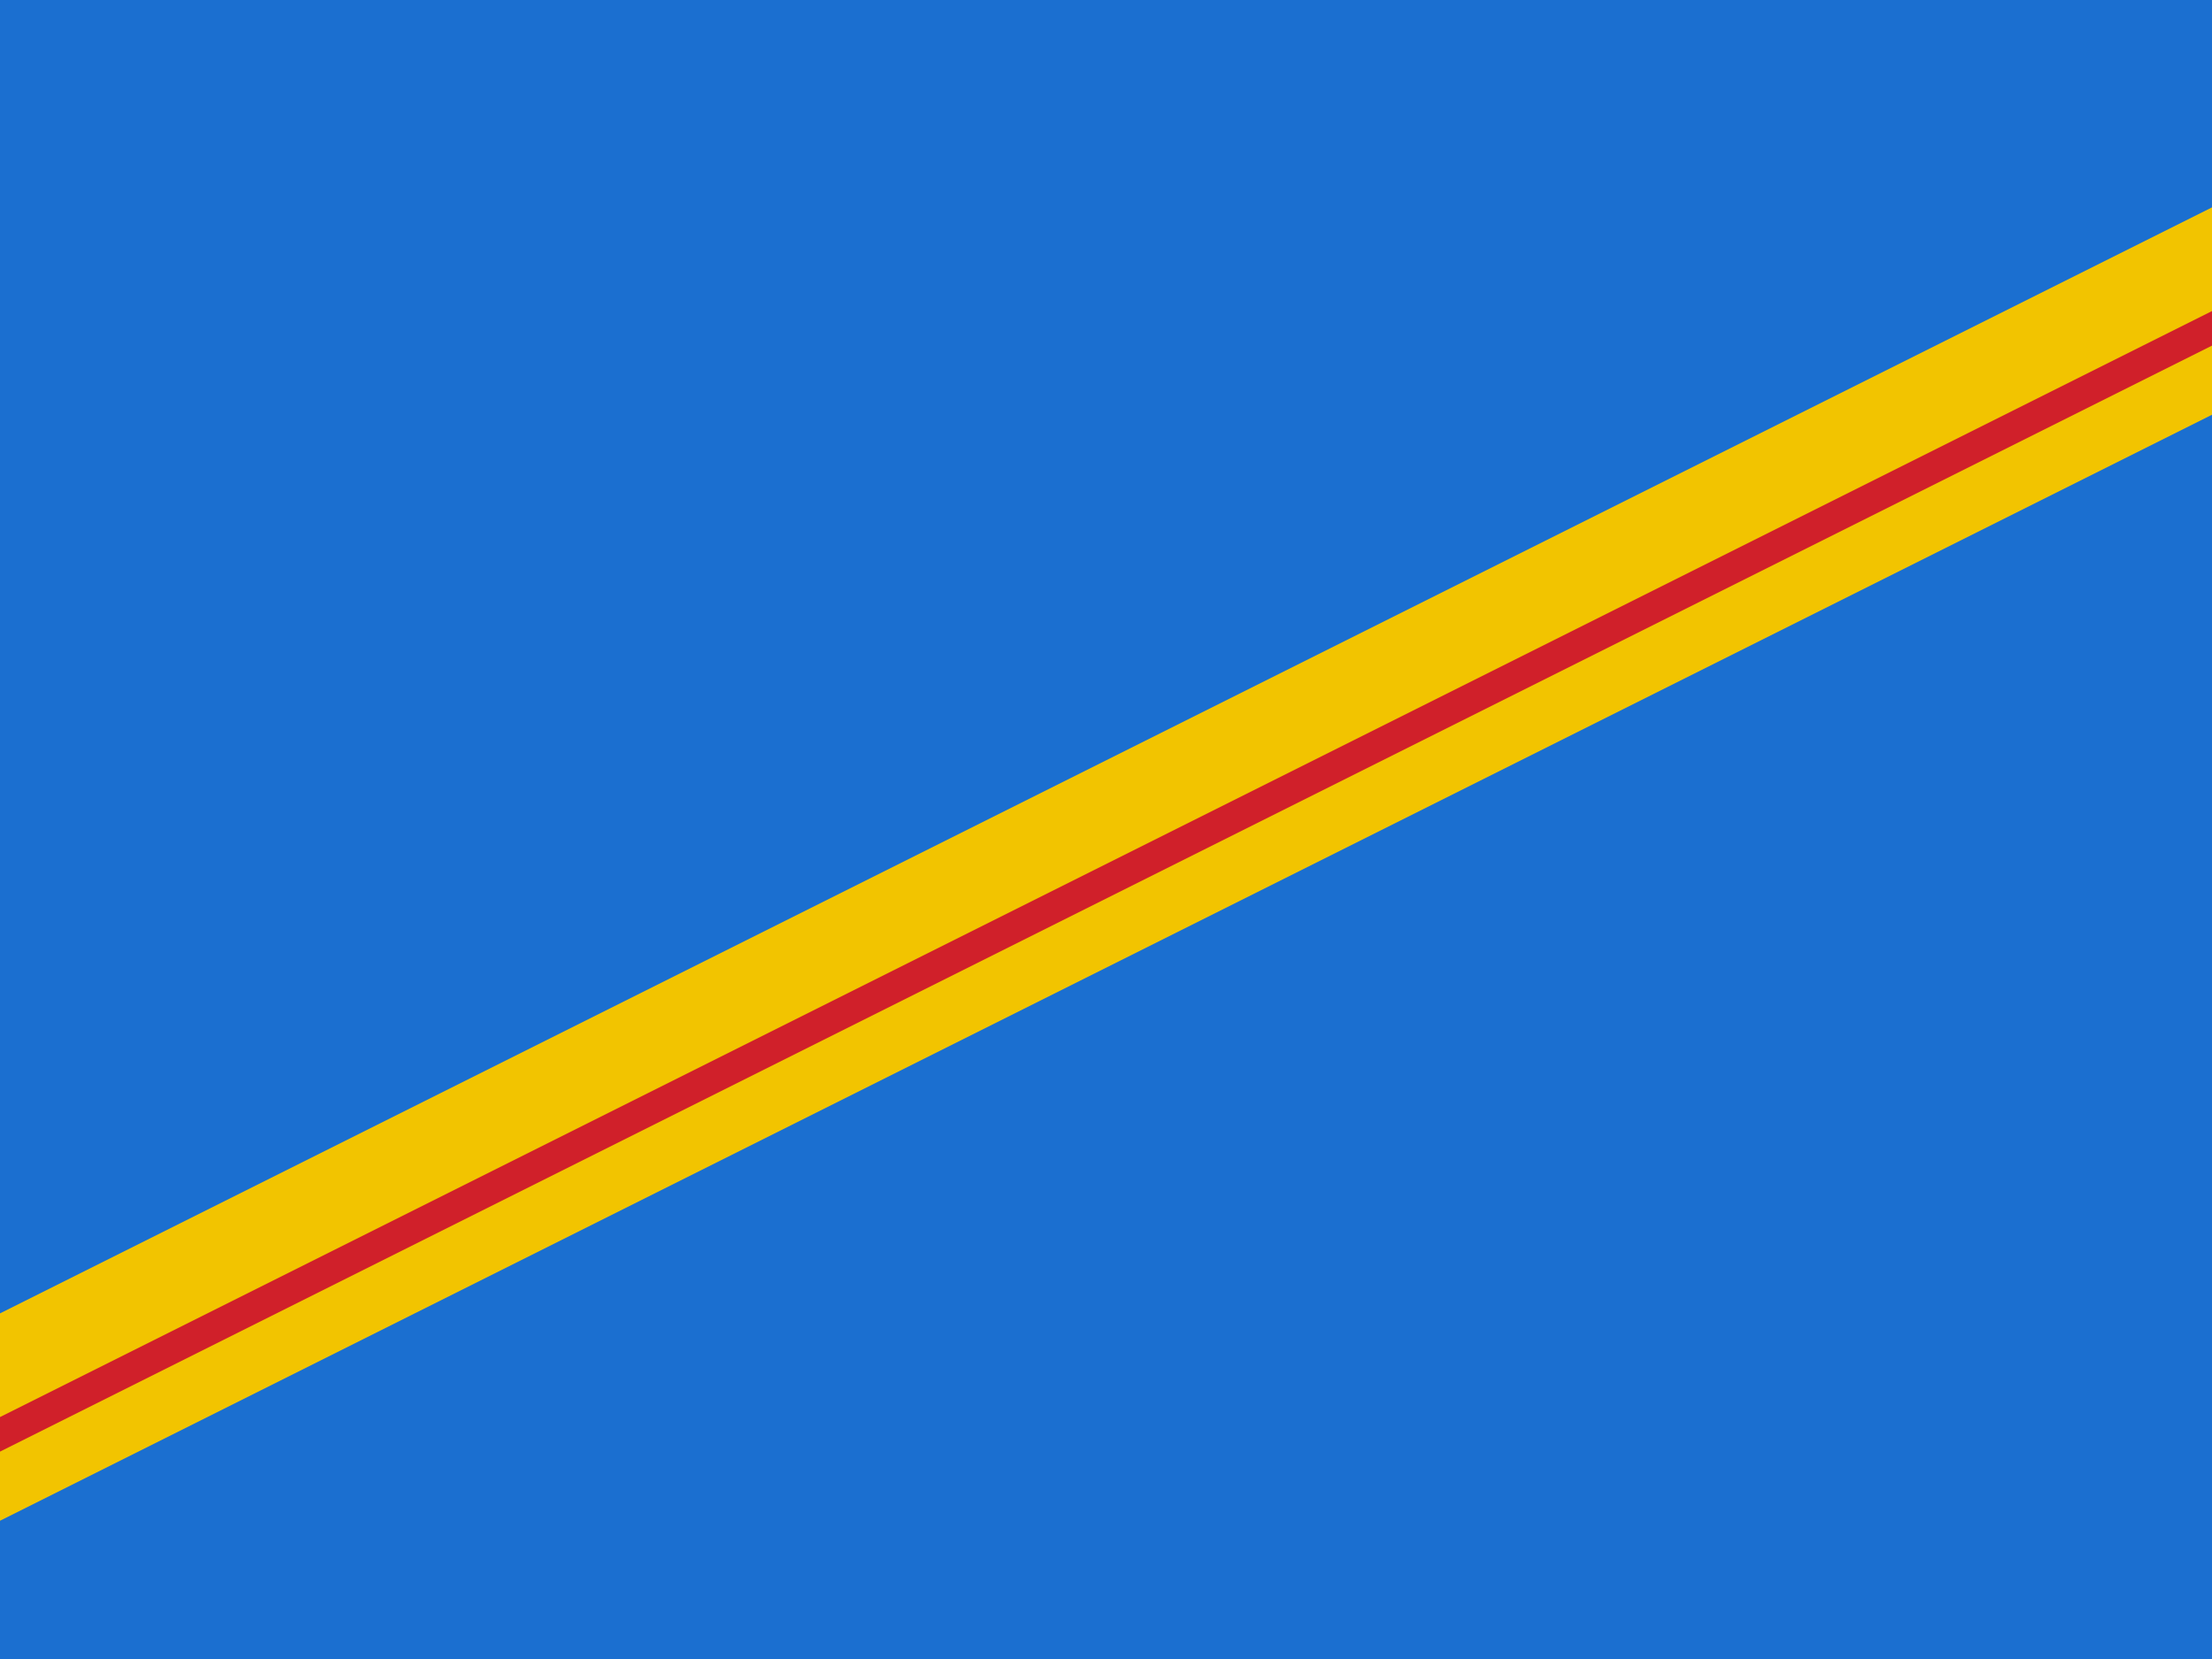
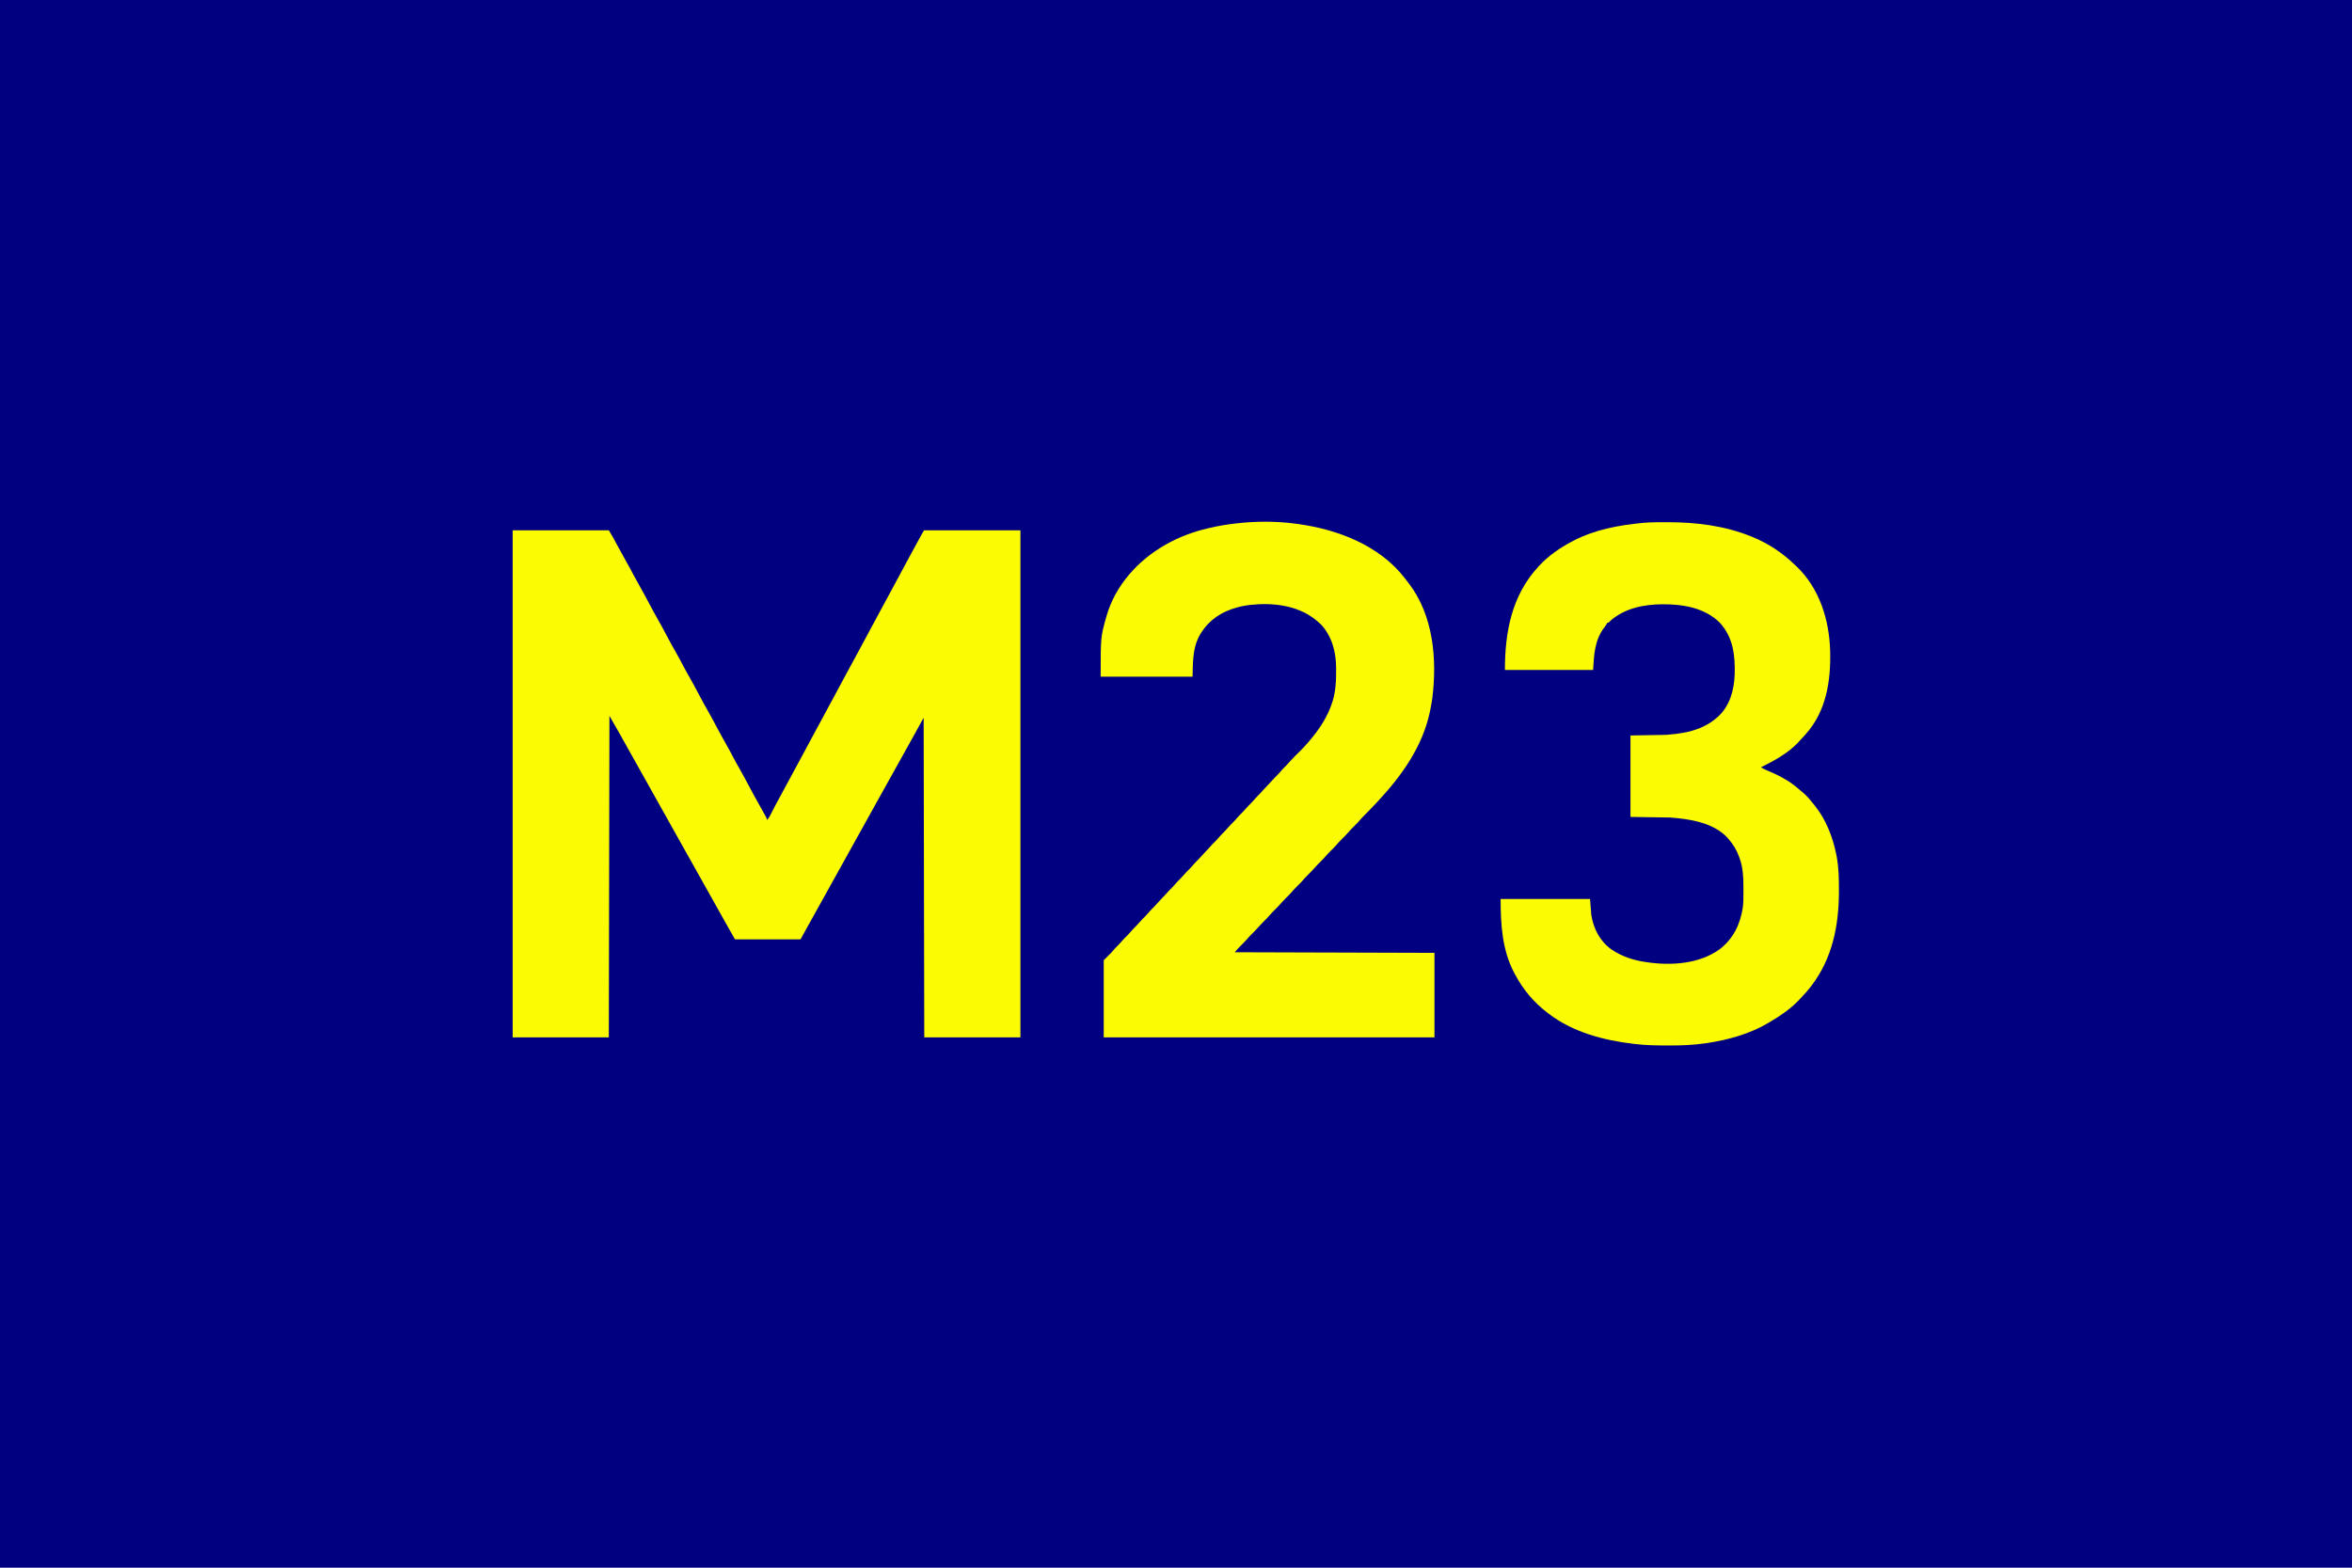
- <svg xmlns="http://www.w3.org/2000/svg" viewBox="0 0 640 480">
-   <path fill="#1b6fd0" d="M0 0h640v480H0z" />
-   <path fill="#f2c400" d="M0 380L640 60v60L0 440z" />
-   <path fill="#d0202a" d="M0 410L640 90v10L0 420z" />
+ <svg xmlns="http://www.w3.org/2000/svg" version="1.1" width="3840" height="2560">
+   <path d="M0 0 C1267.2 0 2534.4 0 3840 0 C3840 844.8 3840 1689.6 3840 2560 C2572.8 2560 1305.6 2560 0 2560 C0 1715.2 0 870.4 0 0 Z " fill="#010080" transform="translate(0,0)" />
+   <path d="M0 0 C51.81 0 103.62 0 157 0 C163.74 11.23 163.74 11.23 166.19 15.86 C167.01 17.39 167.01 17.39 167.84 18.95 C168.41 20.02 168.98 21.09 169.56 22.19 C174.18 30.83 178.89 39.42 183.75 47.94 C188.06 55.49 192.2 63.11 196.21 70.83 C199.36 76.86 202.68 82.78 206.06 88.69 C211.4 98.03 216.48 107.49 221.5 117 C226.88 127.21 232.38 137.32 238.12 147.34 C242.93 155.78 247.48 164.35 252.02 172.94 C257.03 182.38 262.18 191.73 267.49 201.01 C271.21 207.55 274.75 214.16 278.21 220.83 C281.36 226.86 284.68 232.78 288.06 238.69 C293.4 248.03 298.48 257.49 303.5 267 C308.88 277.21 314.38 287.32 320.12 297.34 C324.93 305.78 329.48 314.35 334.02 322.94 C339.03 332.38 344.18 341.73 349.49 351.01 C353.21 357.55 356.75 364.16 360.21 370.83 C363.36 376.86 366.68 382.78 370.06 388.69 C375.4 398.03 380.48 407.49 385.5 417 C391.06 427.54 396.75 437.99 402.65 448.35 C405.76 453.81 408.84 459.28 411.81 464.81 C412.44 465.97 413.06 467.14 413.71 468.33 C415 471 415 471 415 473 C417.52 470.72 418.96 468.47 420.5 465.45 C420.97 464.54 421.44 463.62 421.92 462.68 C422.67 461.2 422.67 461.2 423.44 459.69 C424.52 457.58 425.61 455.47 426.7 453.37 C427.25 452.3 427.8 451.23 428.37 450.13 C430.79 445.49 433.29 440.9 435.81 436.31 C440.43 427.9 444.98 419.46 449.5 411 C453.96 402.65 458.45 394.31 463 386 C467.5 377.77 471.95 369.52 476.38 361.25 C476.69 360.66 477.01 360.07 477.33 359.46 C477.97 358.27 478.61 357.08 479.25 355.88 C479.56 355.29 479.88 354.7 480.2 354.09 C480.52 353.5 480.84 352.91 481.16 352.3 C489.43 336.85 497.76 321.44 506.11 306.03 C511.84 295.46 517.54 284.87 523.23 274.28 C526.74 267.77 530.24 261.27 533.75 254.76 C536.69 249.29 539.63 243.83 542.57 238.36 C548 228.27 553.44 218.18 558.94 208.12 C564.43 198.07 569.85 187.98 575.25 177.88 C575.57 177.29 575.88 176.69 576.21 176.09 C576.68 175.2 576.68 175.2 577.17 174.29 C582.18 164.93 587.22 155.58 592.26 146.24 C594.03 142.95 595.8 139.66 597.57 136.37 C603 126.27 608.44 116.18 613.94 106.12 C619.43 96.08 624.84 85.98 630.25 75.88 C630.56 75.29 630.88 74.7 631.2 74.09 C631.68 73.21 631.68 73.21 632.16 72.3 C637.75 61.86 643.37 51.43 649 41 C649.57 39.94 650.14 38.88 650.73 37.79 C656.18 27.69 661.63 17.58 667.25 7.56 C667.62 6.9 667.99 6.24 668.37 5.55 C670.87 1.13 670.87 1.13 672 0 C723.81 0 775.62 0 829 0 C829 273.24 829 546.48 829 828 C777.19 828 725.38 828 672 828 C671.67 655.74 671.34 483.48 671 306 C665.72 315.57 660.44 325.14 655 335 C650.62 342.88 646.25 350.77 641.86 358.65 C639.98 362.04 638.1 365.42 636.22 368.81 C629.59 380.75 622.95 392.68 616.27 404.59 C610.11 415.57 604 426.58 597.89 437.59 C594.76 443.23 591.63 448.86 588.5 454.5 C587.25 456.75 586 459 584.75 461.25 C502.25 609.75 502.25 609.75 500.37 613.13 C499.13 615.37 497.89 617.6 496.64 619.84 C493.75 625.05 490.85 630.26 487.96 635.47 C486.61 637.9 485.26 640.32 483.91 642.75 C482.97 644.44 482.04 646.12 481.1 647.81 C480.52 648.85 479.94 649.89 479.34 650.97 C478.84 651.87 478.34 652.77 477.82 653.7 C475.2 658.46 472.6 663.23 470 668 C434.69 668 399.38 668 363 668 C349.39 644.19 349.39 644.19 343.56 633.62 C338.91 625.23 334.24 616.85 329.5 608.5 C324.79 600.19 320.13 591.85 315.5 583.5 C310.32 574.16 305.1 564.85 299.84 555.56 C294.11 545.44 288.44 535.3 282.77 525.16 C279.85 519.94 276.92 514.72 274 509.5 C272.83 507.42 271.67 505.33 270.5 503.25 C269.63 501.7 269.63 501.7 268.75 500.12 C193.5 365.75 193.5 365.75 191.75 362.62 C190.59 360.54 189.42 358.47 188.26 356.39 C185.3 351.11 182.34 345.82 179.39 340.54 C178.79 339.46 178.19 338.39 177.58 337.28 C176.46 335.29 175.35 333.29 174.23 331.29 C168.93 321.79 163.45 312.42 158 303 C157.67 476.25 157.34 649.5 157 828 C105.19 828 53.38 828 0 828 C0 554.76 0 281.52 0 0 Z " fill="#FBFB03" transform="translate(837,866)" />
+   <path d="M0 0 C1.23 0.16 2.46 0.32 3.73 0.49 C69.72 9.35 138.34 35.37 180.14 89.87 C181.03 91.04 181.91 92.22 182.79 93.39 C183.85 94.81 184.95 96.2 186.04 97.59 C226.2 149.92 232.3 220.99 224.59 284.34 C223.64 291.28 222.41 298.14 221 305 C220.83 305.85 220.65 306.69 220.47 307.56 C208.46 364.07 174.75 411.5 136 453 C135.39 453.66 134.77 454.32 134.14 455 C126.66 463.02 119.11 470.95 111.31 478.66 C108.7 481.31 106.29 484.08 103.88 486.91 C101.52 489.54 99.02 492.02 96.5 494.5 C93.41 497.55 90.38 500.62 87.56 503.94 C84.06 508.04 80.24 511.79 76.4 515.58 C73.05 518.91 69.9 522.34 66.84 525.94 C64.04 529.07 61.03 531.99 58.05 534.93 C55.42 537.54 52.9 540.18 50.5 543 C47.66 546.33 44.62 549.43 41.5 552.5 C38.41 555.55 35.38 558.62 32.56 561.94 C29.06 566.04 25.24 569.79 21.4 573.58 C18.05 576.91 14.9 580.34 11.84 583.94 C9.04 587.07 6.03 589.99 3.04 592.94 C0.44 595.52 -2.06 598.14 -4.44 600.94 C-7.94 605.04 -11.76 608.79 -15.6 612.58 C-18.95 615.91 -22.1 619.34 -25.16 622.94 C-27.96 626.07 -30.97 628.99 -33.95 631.93 C-36.58 634.54 -39.1 637.18 -41.5 640 C-44.34 643.33 -47.38 646.43 -50.5 649.5 C-53.59 652.55 -56.62 655.62 -59.44 658.94 C-62.94 663.04 -66.76 666.79 -70.6 670.58 C-73.95 673.9 -77.09 677.33 -80.15 680.93 C-83.38 684.55 -86.88 687.9 -90.35 691.29 C-93.05 694.05 -95.53 697.03 -98 700 C9.58 700.33 117.16 700.66 228 701 C228 746.54 228 792.08 228 839 C49.8 839 -128.4 839 -312 839 C-312 797.42 -312 755.84 -312 713 C-308.04 709.04 -304.08 705.08 -300 701 C-297.27 697.91 -297.27 697.91 -294.57 694.79 C-292.41 692.33 -290.08 690.07 -287.75 687.78 C-285.94 685.93 -284.25 684.02 -282.56 682.06 C-279.52 678.53 -276.29 675.27 -272.97 672 C-270.43 669.42 -268.08 666.68 -265.71 663.93 C-263.5 661.43 -261.13 659.12 -258.75 656.78 C-256.94 654.93 -255.25 653.02 -253.56 651.06 C-250.52 647.53 -247.29 644.27 -243.97 641 C-241.43 638.42 -239.08 635.68 -236.71 632.93 C-234.5 630.44 -232.13 628.12 -229.75 625.78 C-227.92 623.92 -226.21 621.98 -224.5 620 C-222.25 617.39 -219.95 614.91 -217.5 612.5 C-215.07 610.11 -212.79 607.65 -210.56 605.06 C-207.52 601.53 -204.29 598.27 -200.97 595 C-198.43 592.42 -196.08 589.68 -193.71 586.93 C-191.5 584.43 -189.13 582.12 -186.75 579.78 C-184.94 577.93 -183.25 576.02 -181.56 574.06 C-178.52 570.53 -175.29 567.27 -171.97 564 C-169.43 561.42 -167.08 558.68 -164.71 555.93 C-162.5 553.44 -160.13 551.12 -157.75 548.78 C-155.92 546.92 -154.21 544.98 -152.5 543 C-150.25 540.39 -147.95 537.91 -145.5 535.5 C-143.07 533.11 -140.79 530.65 -138.56 528.06 C-135.52 524.53 -132.29 521.27 -128.97 518 C-126.43 515.42 -124.08 512.68 -121.71 509.93 C-119.5 507.43 -117.13 505.12 -114.75 502.78 C-112.94 500.93 -111.25 499.02 -109.56 497.06 C-106.52 493.53 -103.29 490.27 -99.97 487 C-97.43 484.42 -95.08 481.68 -92.71 478.93 C-90.5 476.43 -88.13 474.12 -85.75 471.78 C-83.94 469.93 -82.25 468.02 -80.56 466.06 C-77.52 462.53 -74.29 459.27 -70.97 456 C-68.43 453.42 -66.08 450.68 -63.71 447.93 C-61.5 445.44 -59.13 443.12 -56.75 440.78 C-54.92 438.92 -53.21 436.98 -51.5 435 C-49.25 432.39 -46.95 429.91 -44.5 427.5 C-42.07 425.11 -39.79 422.65 -37.56 420.06 C-34.52 416.53 -31.29 413.27 -27.97 410 C-25.43 407.42 -23.08 404.68 -20.71 401.93 C-18.53 399.47 -16.19 397.18 -13.83 394.87 C-12.1 393.1 -10.5 391.29 -8.91 389.41 C-3.71 383.43 1.98 377.97 7.62 372.42 C12.63 367.45 17.44 362.4 22 357 C22.51 356.41 23.01 355.82 23.53 355.22 C39.93 336.02 53.82 315.26 61.38 291 C61.72 289.92 61.72 289.92 62.06 288.81 C66.28 274.16 67.5 259.17 67.39 243.98 C67.37 241.37 67.39 238.76 67.41 236.14 C67.44 210.2 60.87 184.64 43 165 C40.45 162.51 37.78 160.23 35 158 C34.11 157.27 34.11 157.27 33.21 156.52 C3.59 133.02 -37.06 128.8 -73.45 132.87 C-82.92 134.09 -91.97 135.85 -101 139 C-102.07 139.36 -103.14 139.72 -104.24 140.09 C-127.68 148.46 -146.49 164.15 -157.58 186.54 C-167.01 206.56 -166.29 228.13 -167 250 C-216.5 250 -266 250 -317 250 C-317 185.03 -317 185.03 -308 153 C-307.77 152.18 -307.54 151.35 -307.3 150.51 C-293.03 101.03 -256.2 60.21 -212 35 C-211.28 34.59 -210.55 34.17 -209.8 33.75 C-188.77 21.9 -166.46 13.59 -143 8 C-141.6 7.66 -141.6 7.66 -140.17 7.32 C-126.21 4 -112.26 1.59 -98 0 C-96.7 -0.16 -96.7 -0.16 -95.38 -0.32 C-64.37 -3.96 -30.96 -4.08 0 0 Z " fill="#FBFB03" transform="translate(2114,855)" />
+   <path d="M0 0 C1.15 -0 2.3 -0 3.49 -0 C49.88 0.04 95.95 5.73 139.25 23.25 C140.09 23.59 140.92 23.92 141.78 24.27 C167.49 34.84 190.29 49.98 210.25 69.25 C211.23 70.17 212.21 71.09 213.2 72 C250.8 107.73 266.84 159.52 268.25 210.25 C269.46 259.15 262.1 308.52 228.25 346.25 C227.81 346.75 227.36 347.24 226.91 347.76 C223.73 351.3 220.51 354.78 217.25 358.25 C216.67 358.89 216.09 359.52 215.49 360.18 C198.89 377.69 176.55 389.62 155.25 400.25 C158 402.08 160.49 403.29 163.52 404.57 C175.16 409.56 186.52 414.48 197.25 421.25 C198.26 421.87 199.26 422.49 200.3 423.13 C207.65 427.84 214.24 433.22 220.78 438.97 C222.09 440.11 223.42 441.23 224.75 442.34 C230.71 447.4 235.45 453.11 240.25 459.25 C241.03 460.19 241.81 461.13 242.62 462.11 C261.6 485.55 272.71 514.36 278.5 543.75 C278.65 544.51 278.8 545.26 278.96 546.04 C282.27 564.13 282.62 582.35 282.56 600.69 C282.56 601.88 282.56 603.07 282.56 604.3 C282.4 658.97 271.79 711.88 238.25 756.25 C237.27 757.56 237.27 757.56 236.26 758.89 C230.69 766.06 224.5 772.67 218.25 779.25 C217.54 780.01 216.82 780.76 216.09 781.54 C203.14 794.88 187.24 805.88 171.25 815.25 C170.1 815.95 168.95 816.65 167.8 817.36 C137.56 835.44 102.53 845.12 67.94 850.44 C66.45 850.67 66.45 850.67 64.93 850.91 C44.67 853.83 24.32 854.6 3.88 854.5 C2.21 854.5 2.21 854.5 0.51 854.49 C-15.99 854.44 -32.35 854.16 -48.75 852.25 C-49.89 852.12 -51.03 851.99 -52.2 851.86 C-101.51 846.11 -151.78 832.95 -191.75 802.25 C-192.63 801.58 -193.5 800.92 -194.41 800.23 C-215.97 783.45 -232.87 763.35 -245.75 739.25 C-246.26 738.34 -246.77 737.43 -247.29 736.49 C-267.3 698.99 -269.75 656.85 -269.75 615.25 C-221.57 615.25 -173.39 615.25 -123.75 615.25 C-123.09 623.83 -122.43 632.41 -121.75 641.25 C-117.88 664.26 -107.85 684 -88.69 697.75 C-71.81 709.24 -52.85 715.35 -32.75 718.25 C-32.08 718.35 -31.4 718.46 -30.71 718.56 C8.52 724.37 54.45 721.46 87.55 697.54 C109.91 680.54 121.44 656.76 125.63 629.43 C126.76 620.95 126.69 612.4 126.64 603.86 C126.63 600.82 126.64 597.78 126.66 594.75 C126.68 579.28 125.8 563.56 120.5 548.88 C120.24 548.14 119.99 547.41 119.72 546.65 C115.73 535.61 110.06 526.04 102.25 517.25 C101.66 516.56 101.07 515.88 100.46 515.17 C77.57 490.38 38.95 484.69 7.25 482.25 C-24.93 481.76 -24.93 481.76 -57.75 481.25 C-57.75 437.36 -57.75 393.47 -57.75 348.25 C-38.61 347.92 -19.47 347.59 0.25 347.25 C16.84 345.85 16.84 345.85 33.06 343 C34.02 342.78 34.97 342.57 35.95 342.34 C53.41 338.23 69.65 331.18 83.25 319.25 C83.99 318.61 84.72 317.97 85.48 317.3 C104.55 299.51 111.4 274.3 112.38 249 C113.26 217.64 110.1 188.46 88.25 164.25 C63.46 139.64 28.3 133.97 -5.22 134 C-35.77 134.28 -65.93 140.07 -89.75 160.25 C-90.48 161 -91.2 161.75 -91.95 162.52 C-93.75 164.25 -93.75 164.25 -95.75 164.25 C-96.13 165.09 -96.13 165.09 -96.52 165.94 C-97.94 168.6 -99.65 170.81 -101.5 173.19 C-116.25 193.36 -117.4 217.04 -118.75 241.25 C-166.27 241.25 -213.79 241.25 -262.75 241.25 C-262.75 179.2 -251.63 120.15 -208.75 73.25 C-208.2 72.65 -207.64 72.04 -207.08 71.42 C-191.44 54.56 -173.05 41.89 -152.75 31.25 C-152.03 30.87 -151.32 30.5 -150.58 30.11 C-116.01 12.23 -77.16 4.9 -38.75 1.25 C-37.75 1.15 -36.75 1.06 -35.73 0.96 C-23.84 -0.05 -11.92 0.01 0 0 Z " fill="#FBFB03" transform="translate(2719.75,852.75)" />
</svg>
